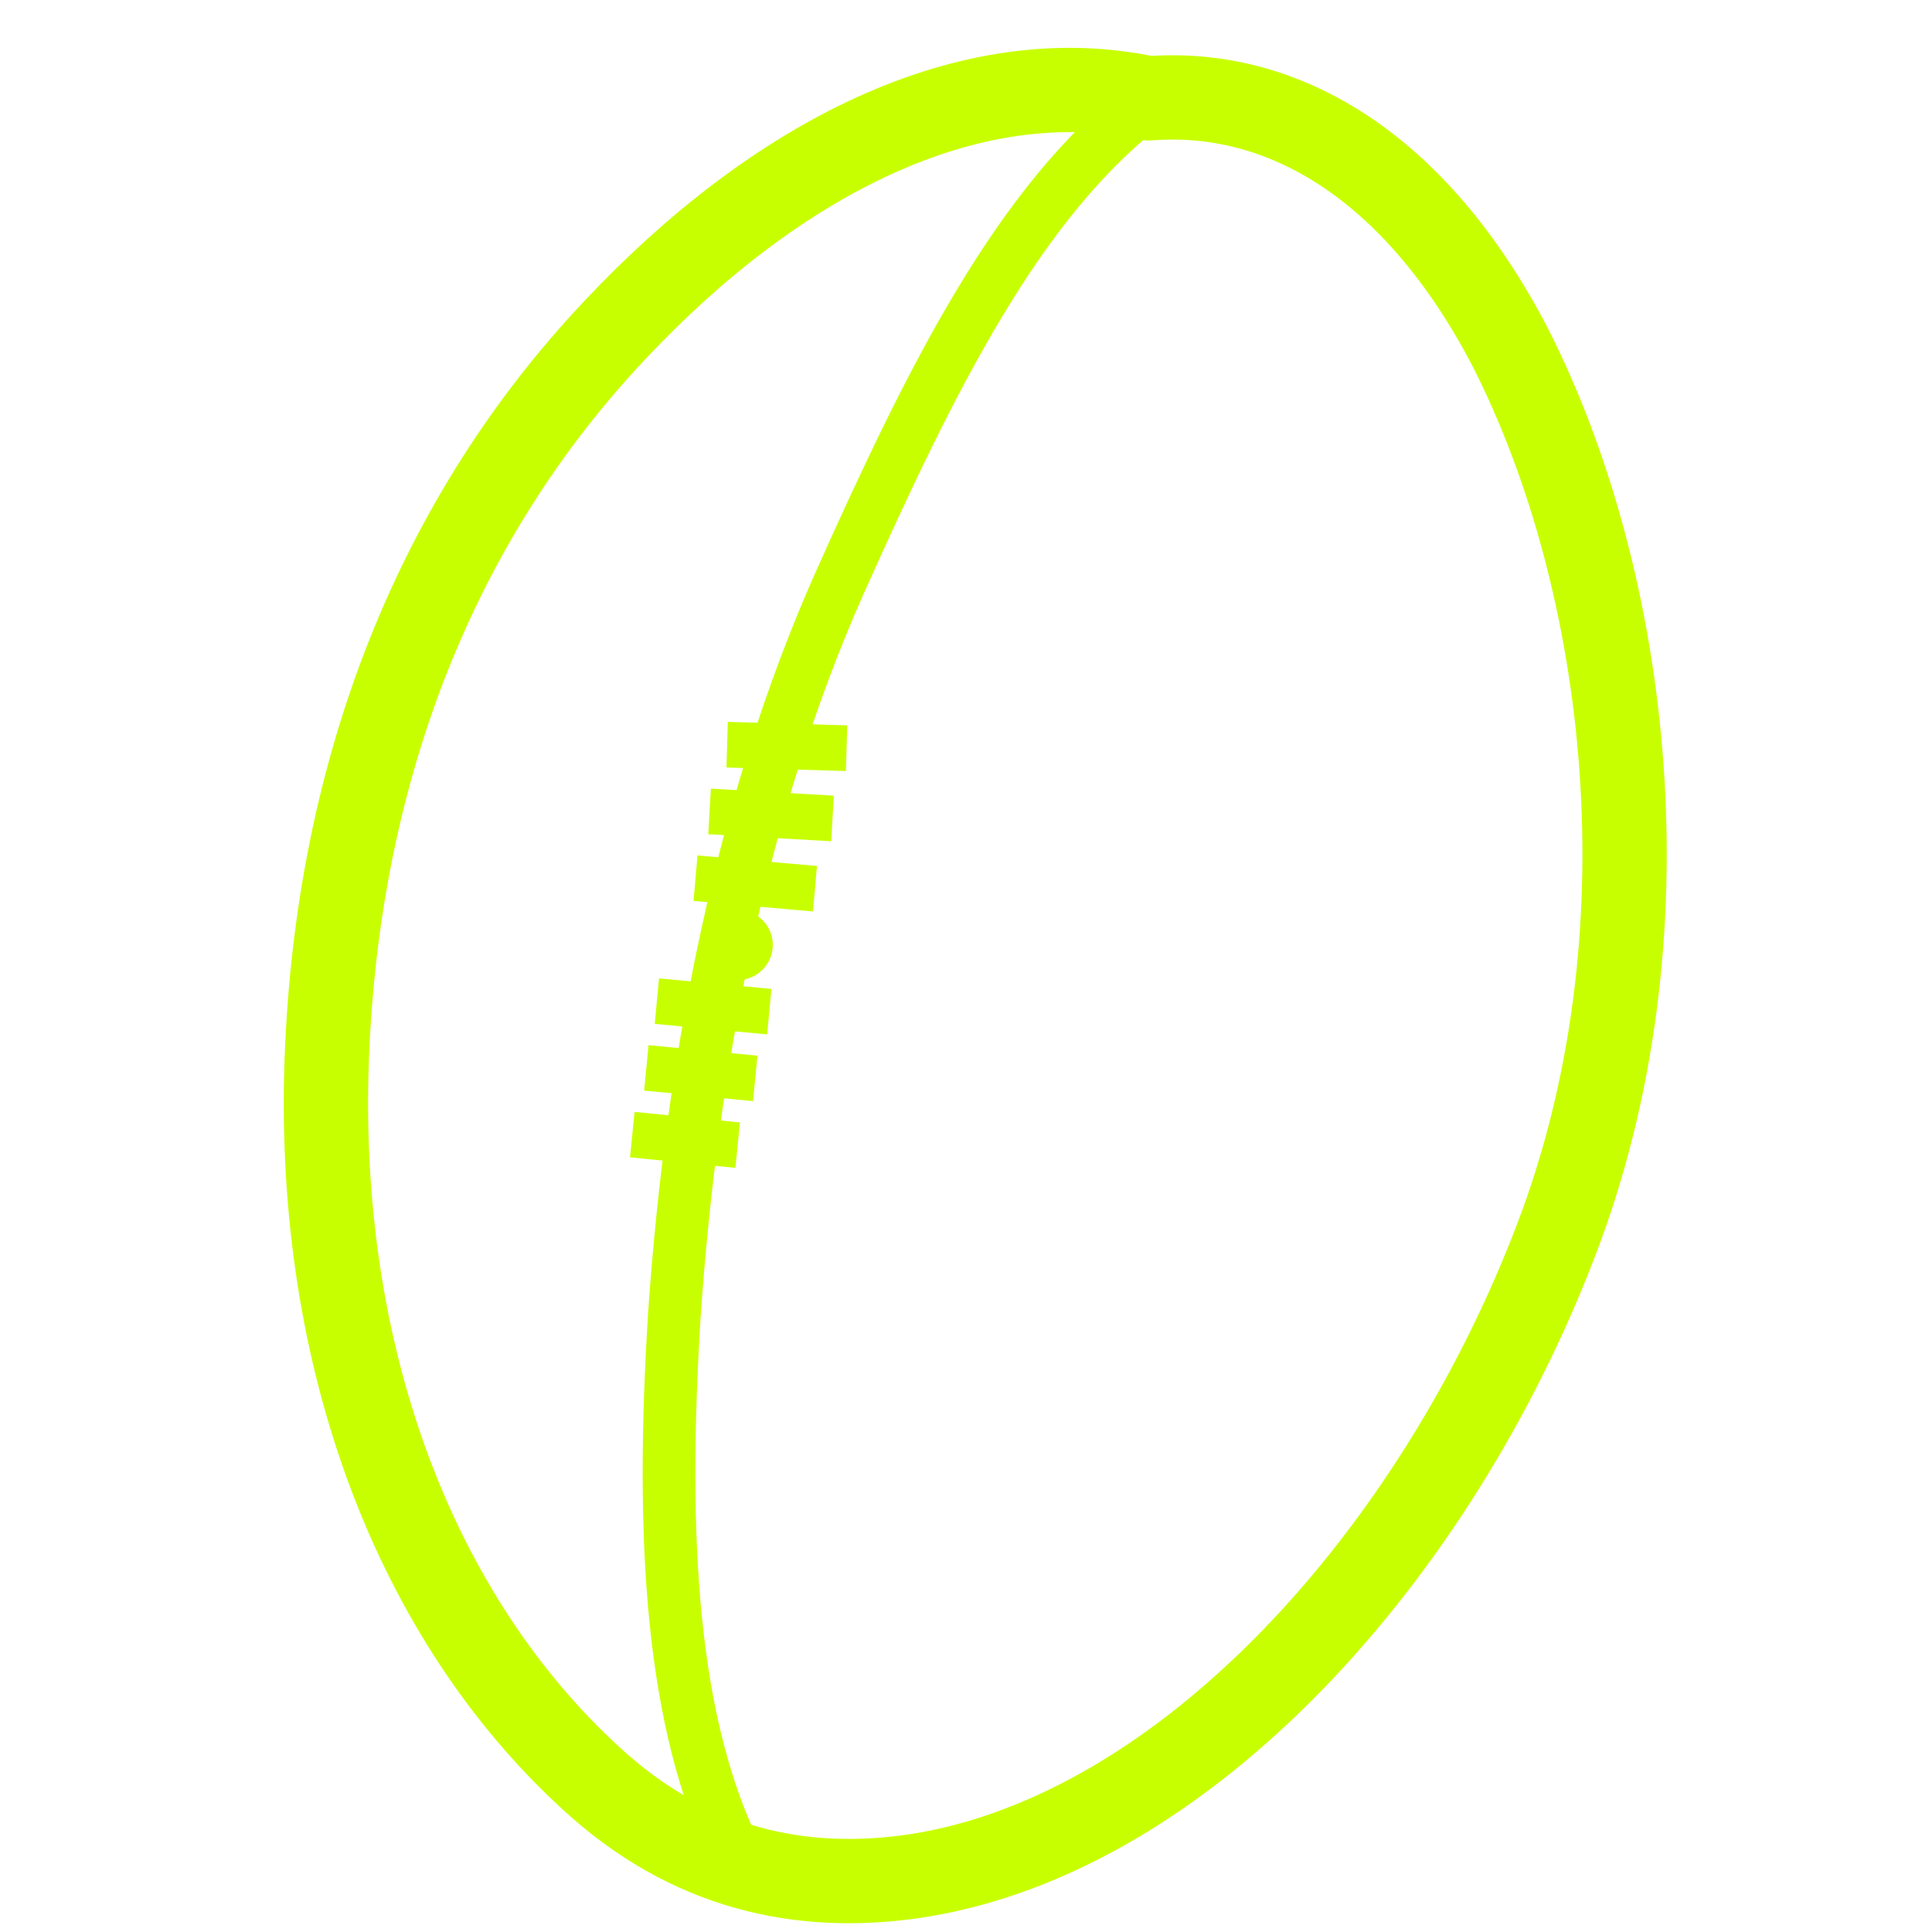
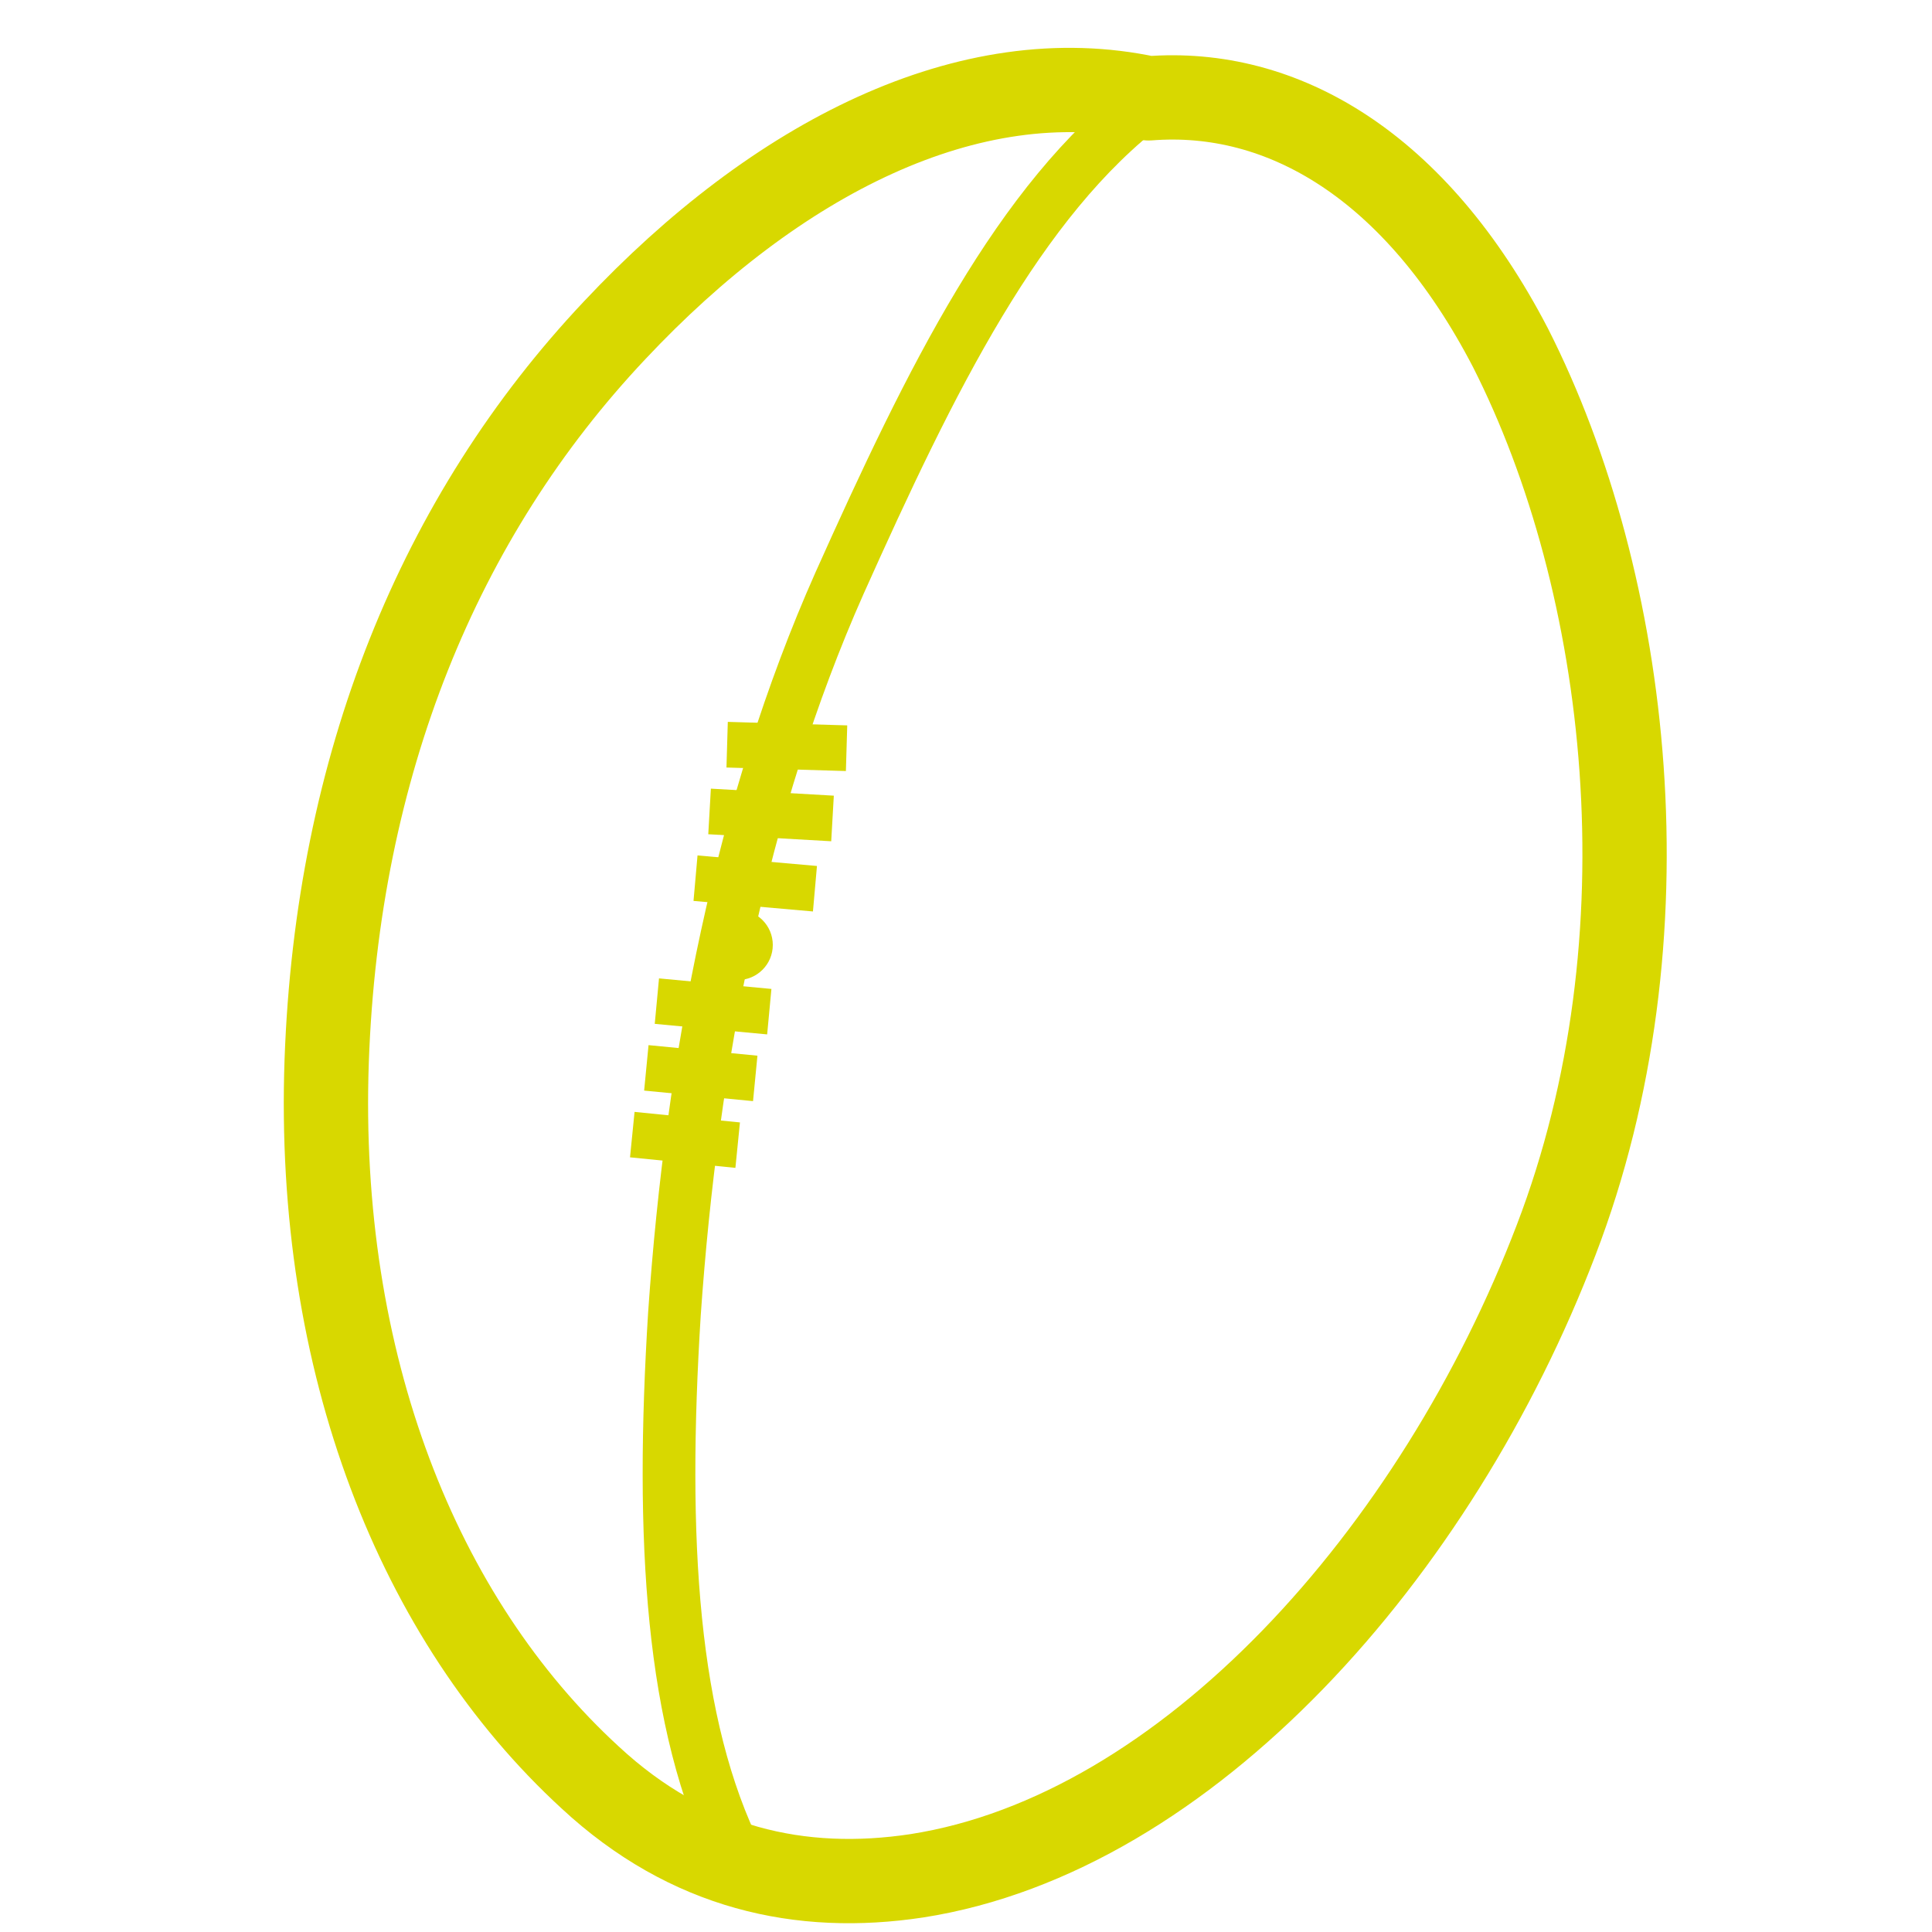
- <svg xmlns="http://www.w3.org/2000/svg" width="24" height="24" viewBox="0 0 550 550" color="#C8FF00" fill="none" stroke="currentColor" stroke-width="24" stroke-linecap="round" stroke-linejoin="round">
+ <svg xmlns="http://www.w3.org/2000/svg" width="24" height="24" viewBox="0 0 550 550" color="#D8D800" fill="none" stroke="currentColor" stroke-width="24" stroke-linecap="round" stroke-linejoin="round">
  <path d="M327 28        C276 17 221 45 175 94        C125 147 96 218 93 302        C90 388 119 461 168 506        C196 532 228 539 261 534        C338 522 409 442 443 353        C476 267 464 166 430 99        C403 47 365 25 327 28Z" />
  <path stroke-width="15" d="M327 29        C290 57 265 108 239 166        C211 229 197 302 192 374        C188 438 191 491 210 529" />
  <g stroke-linecap="butt" stroke-width="13">
    <path d="M207 212L241 213" />
    <path d="M202 231L237 233" />
    <path d="M198 250L232 253" />
    <path d="M187 285L219 288" />
    <path d="M184 304L215 307" />
    <path d="M180 323L210 326" />
  </g>
  <circle cx="210" cy="269" r="10" fill="currentColor" stroke="none" />
</svg>
